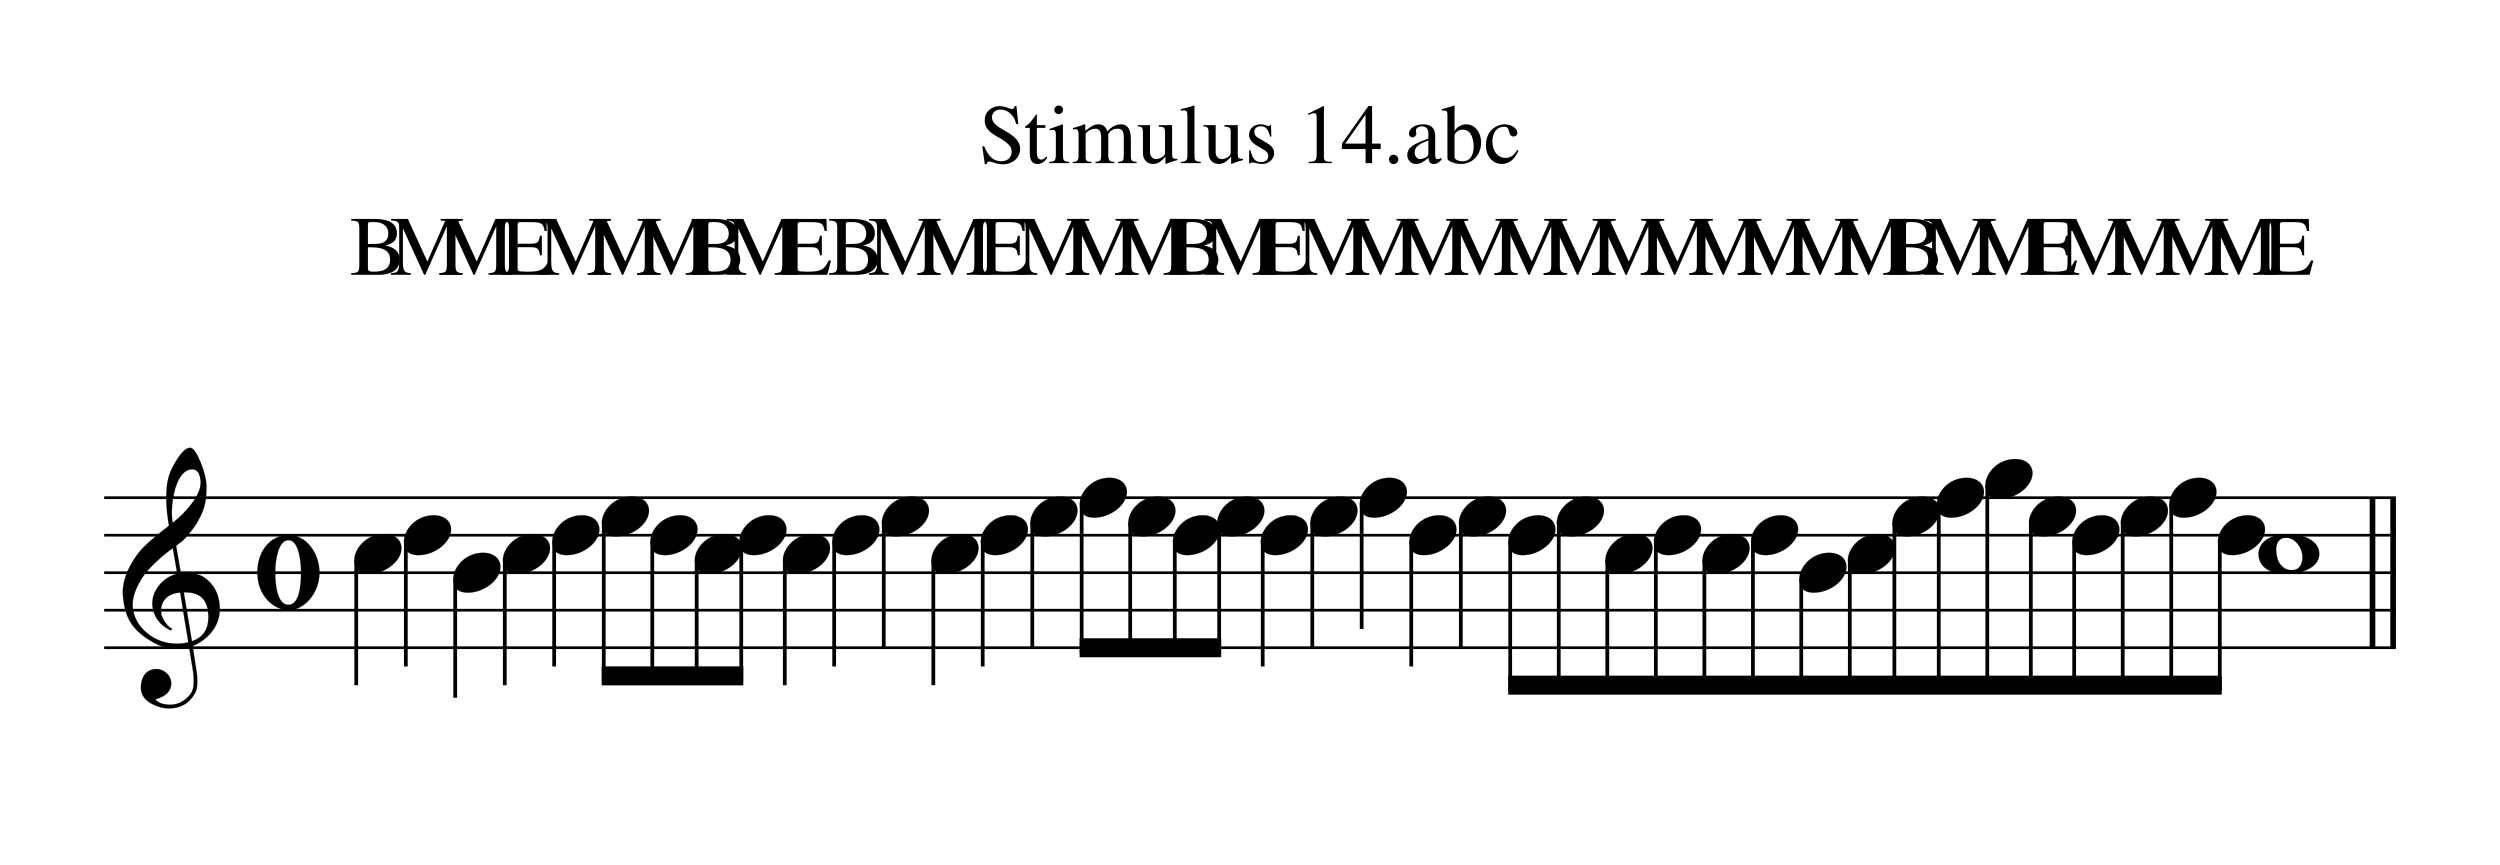
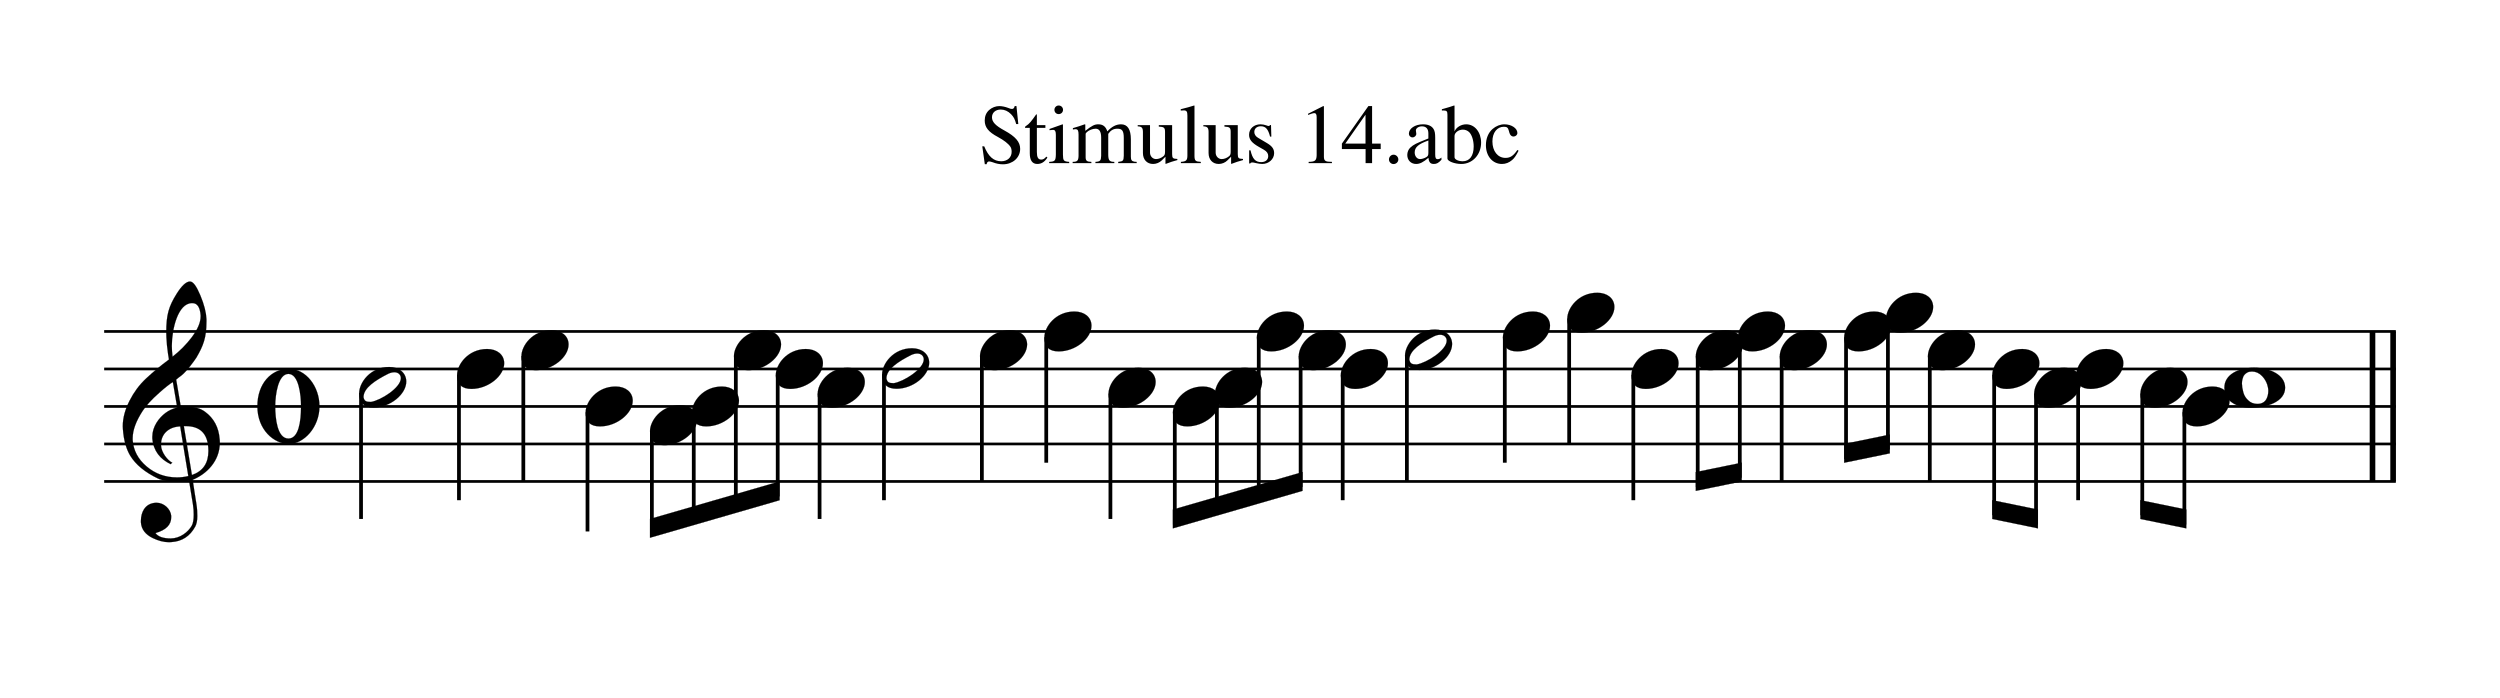
- <svg xmlns="http://www.w3.org/2000/svg" xmlns:xlink="http://www.w3.org/1999/xlink" width="960px" height="332px" version="1.1" overflow="visible" id="jpy1qkp">
+ <svg xmlns="http://www.w3.org/2000/svg" xmlns:xlink="http://www.w3.org/1999/xlink" width="960px" height="268px" version="1.1" overflow="visible" id="p4nduq7">
  <defs>
-     <g id="E050-jpy1qkp">
+     <g id="E050-p4nduq7">
      <path transform="scale(1,-1)" d="M441 -245c-23 -4 -48 -6 -76 -6c-59 0 -102 7 -130 20c-88 42 -150 93 -187 154c-26 44 -43 103 -48 176c0 6 -1 13 -1 19c0 54 15 111 45 170c29 57 65 106 110 148s96 85 153 127c-3 16 -8 46 -13 92c-4 43 -5 73 -5 89c0 117 16 172 69 257c34 54 64 82 89 82 c21 0 43 -30 69 -92s39 -115 41 -159v-15c0 -109 -21 -162 -67 -241c-13 -20 -63 -90 -98 -118c-13 -9 -25 -19 -37 -29l31 -181c8 1 18 2 28 2c58 0 102 -12 133 -35c59 -43 92 -104 98 -184c1 -7 1 -15 1 -22c0 -123 -87 -209 -181 -248c8 -57 17 -110 25 -162 c5 -31 6 -58 6 -80c0 -30 -5 -53 -14 -70c-35 -64 -88 -99 -158 -103c-5 0 -11 -1 -16 -1c-37 0 -72 10 -108 27c-50 24 -77 59 -80 105v11c0 29 7 55 20 76c18 28 45 42 79 44h6c49 0 93 -42 97 -87v-9c0 -51 -34 -86 -105 -106c17 -24 51 -36 102 -36c62 0 116 43 140 85 c9 16 13 41 13 74c0 20 -1 42 -5 67c-8 53 -18 106 -26 159zM461 939c-95 0 -135 -175 -135 -286c0 -24 2 -48 5 -71c50 39 92 82 127 128c40 53 60 100 60 140v8c-4 53 -22 81 -55 81h-2zM406 119l54 -326c73 25 110 78 110 161c0 7 0 15 -1 23c-7 95 -57 142 -151 142h-12 zM382 117c-72 -2 -128 -47 -128 -120v-7c2 -46 43 -99 75 -115c-3 -2 -7 -5 -10 -10c-70 33 -116 88 -123 172v11c0 68 44 126 88 159c23 17 49 29 78 36l-29 170c-21 -13 -52 -37 -92 -73c-50 -44 -86 -84 -109 -119c-45 -69 -67 -130 -67 -182v-13c5 -68 35 -127 93 -176 s125 -73 203 -73c25 0 50 3 75 9c-19 111 -36 221 -54 331z" />
    </g>
-     <g id="E080-jpy1qkp">
+     <g id="E080-p4nduq7">
      <path transform="scale(1,-1)" d="M229 251zM230 -250c-99 0 -210 94 -210 251c0 152 93 250 209 250s205 -119 205 -250c0 -139 -103 -251 -204 -251zM139 1c0 -79 13 -215 88 -215c68 0 84 112 84 215c0 76 -15 216 -84 216c-68 0 -88 -136 -88 -216z" />
    </g>
-     <g id="E0A4-jpy1qkp">
+     <g id="E0A3-p4nduq7">
+       <path transform="scale(1,-1)" d="M278 64c0 22 -17 39 -43 39c-12 0 -26 -3 -41 -10c-85 -43 -165 -94 -165 -156c5 -25 15 -32 49 -32c67 11 200 95 200 159zM0 -36c0 68 73 174 200 174c66 0 114 -39 114 -97c0 -84 -106 -173 -218 -173c-64 0 -96 32 -96 96z" />
+     </g>
+     <g id="E0A4-p4nduq7">
      <path transform="scale(1,-1)" d="M0 -39c0 68 73 172 200 172c66 0 114 -37 114 -95c0 -84 -106 -171 -218 -171c-64 0 -96 30 -96 94z" />
    </g>
-     <g id="E0A2-jpy1qkp">
+     <g id="E0A2-p4nduq7">
      <path transform="scale(1,-1)" d="M198 133c102 0 207 -45 207 -133c0 -92 -118 -133 -227 -133c-101 0 -178 46 -178 133c0 88 93 133 198 133zM293 -21c0 14 -3 29 -8 44c-7 20 -18 38 -33 54c-20 21 -43 31 -68 31l-20 -2c-15 -5 -27 -14 -36 -28c-4 -9 -6 -17 -8 -24s-3 -16 -3 -27c0 -15 3 -34 9 -57 s18 -41 34 -55c15 -15 36 -23 62 -23c4 0 10 1 18 2c19 5 32 15 40 30s13 34 13 55z" />
    </g>
  </defs>
-   <style type="text/css">#jpy1qkp g.ending, #jpy1qkp g.fing, #jpy1qkp g.reh, #jpy1qkp g.tempo {font-weight:bold;}#jpy1qkp g.dir, #jpy1qkp g.dynam, #jpy1qkp g.mNum {font-style:italic;}#jpy1qkp g.label {font-weight:normal;}#jpy1qkp ellipse, #jpy1qkp path, #jpy1qkp polygon, #jpy1qkp polyline, #jpy1qkp rect {stroke:currentColor}#jpy1qkp g.cursor {fill:dodgerblue; color:dodgerblue;}#jpy1qkp g.cursor.chord {fill:limegreen; color:limegreen;}</style>
-   <svg class="definition-scale" color="black" font-family="Times, serif" viewBox="0 0 12000 4140">
+   <style type="text/css">#p4nduq7 g.ending, #p4nduq7 g.fing, #p4nduq7 g.reh, #p4nduq7 g.tempo {font-weight:bold;}#p4nduq7 g.dir, #p4nduq7 g.dynam, #p4nduq7 g.mNum {font-style:italic;}#p4nduq7 g.label {font-weight:normal;}#p4nduq7 ellipse, #p4nduq7 path, #p4nduq7 polygon, #p4nduq7 polyline, #p4nduq7 rect {stroke:currentColor}#p4nduq7 g.cursor {fill:dodgerblue; color:dodgerblue;}#p4nduq7 g.cursor.chord {fill:limegreen; color:limegreen;}</style>
+   <svg class="definition-scale" color="black" font-family="Times, serif" viewBox="0 0 12000 3340">
    <g class="page-margin" transform="translate(500, 500)">
-       <g id="kro41lx" class="mdiv pageMilestone" />
-       <g id="oxj9mwu" class="score pageMilestone" />
-       <g id="q1upvx4" class="system">
-         <g id="b148vwxg" class="section systemMilestone" />
+       <g id="qpqpmcf" class="mdiv pageMilestone" />
+       <g id="ubrwrjr" class="score pageMilestone" />
+       <g id="t1dc2j4t" class="system">
+         <g id="hxl62zh" class="section systemMilestone" />
        <g id="abcLine06" class="pb" />
-         <g id="btop956" class="measure">
-           <g id="k1b3ggkx" class="staff">
-             <path d="M0 1884 L11000 1884" stroke-width="13" />
-             <path d="M0 2064 L11000 2064" stroke-width="13" />
-             <path d="M0 2244 L11000 2244" stroke-width="13" />
-             <path d="M0 2424 L11000 2424" stroke-width="13" />
-             <path d="M0 2604 L11000 2604" stroke-width="13" />
-             <g id="y2n3wyv" class="clef">
-               <use xlink:href="#E050-jpy1qkp" transform="translate(90, 2424) scale(0.72, 0.72)" />
+         <g id="zbivgfo" class="measure">
+           <g id="in99h9p" class="staff">
+             <path d="M0 1086 L11000 1086" stroke-width="13" />
+             <path d="M0 1266 L11000 1266" stroke-width="13" />
+             <path d="M0 1446 L11000 1446" stroke-width="13" />
+             <path d="M0 1626 L11000 1626" stroke-width="13" />
+             <path d="M0 1806 L11000 1806" stroke-width="13" />
+             <g id="biozskr" class="clef">
+               <use xlink:href="#E050-p4nduq7" transform="translate(90, 1626) scale(0.72, 0.72)" />
            </g>
-             <g id="zbxlllk" class="keySig" />
-             <g id="aufhwkx" class="meterSig">
-               <use xlink:href="#E080-jpy1qkp" transform="translate(721, 2244) scale(0.72, 0.72)" />
+             <g id="c1w9vnj8" class="keySig" />
+             <g id="dot5rxt" class="meterSig">
+               <use xlink:href="#E080-p4nduq7" transform="translate(721, 1446) scale(0.72, 0.72)" />
            </g>
-             <g id="ddbacl1" class="layer">
-               <g id="hgtjd8v" class="note">
-                 <g class="notehead">
-                   <use xlink:href="#E0A4-jpy1qkp" transform="translate(1201, 2154) scale(0.72, 0.72)" />
-                 </g>
-                 <g id="x6l4wny" class="stem">
-                   <path d="M1210 2182 L1210 2784" stroke-width="18" />
-                 </g>
-               </g>
-               <g id="kkyv3e8" class="note">
-                 <g class="notehead">
-                   <use xlink:href="#E0A4-jpy1qkp" transform="translate(1439, 2064) scale(0.72, 0.72)" />
-                 </g>
-                 <g id="y1krs2xr" class="stem">
-                   <path d="M1448 2092 L1448 2694" stroke-width="18" />
-                 </g>
-               </g>
-               <g id="nebtc1p" class="note">
-                 <g class="notehead">
-                   <use xlink:href="#E0A4-jpy1qkp" transform="translate(1676, 2244) scale(0.72, 0.72)" />
-                 </g>
-                 <g id="z1ssz7ub" class="stem">
-                   <path d="M1685 2272 L1685 2844" stroke-width="18" />
-                 </g>
-               </g>
-               <g id="qgfl31d" class="note">
-                 <g class="notehead">
-                   <use xlink:href="#E0A4-jpy1qkp" transform="translate(1914, 2154) scale(0.72, 0.72)" />
-                 </g>
-                 <g id="ah10pcs" class="stem">
-                   <path d="M1923 2182 L1923 2784" stroke-width="18" />
-                 </g>
-               </g>
-               <g id="tgrkqnw" class="note">
-                 <g class="notehead">
-                   <use xlink:href="#E0A4-jpy1qkp" transform="translate(2151, 2064) scale(0.72, 0.72)" />
-                 </g>
-                 <g id="b16l7v2i" class="stem">
-                   <path d="M2160 2092 L2160 2694" stroke-width="18" />
-                 </g>
-               </g>
-               <g id="jfnl5n" class="beam">
-                 <polygon points="2389,2784 3067,2784 3067,2694 2389,2694" />
-                 <g id="w10menvb" class="note">
-                   <g class="notehead">
-                     <use xlink:href="#E0A4-jpy1qkp" transform="translate(2389, 1974) scale(0.72, 0.72)" />
-                   </g>
-                   <g id="c1cd1pb2" class="stem">
-                     <path d="M2398 2002 L2398 2766" stroke-width="18" />
-                   </g>
-                 </g>
-                 <g id="zxah0vp" class="note">
-                   <g class="notehead">
-                     <use xlink:href="#E0A4-jpy1qkp" transform="translate(2622, 2064) scale(0.72, 0.72)" />
-                   </g>
-                   <g id="d1jbdpl9" class="stem">
-                     <path d="M2631 2092 L2631 2766" stroke-width="18" />
-                   </g>
-                 </g>
-                 <g id="cz4eap2" class="note">
-                   <g class="notehead">
-                     <use xlink:href="#E0A4-jpy1qkp" transform="translate(2835, 2154) scale(0.72, 0.72)" />
-                   </g>
-                   <g id="em4zvej" class="stem">
-                     <path d="M2844 2182 L2844 2766" stroke-width="18" />
-                   </g>
-                 </g>
-                 <g id="f1553ejr" class="note">
-                   <g class="notehead">
-                     <use xlink:href="#E0A4-jpy1qkp" transform="translate(3049, 2064) scale(0.72, 0.72)" />
-                   </g>
-                   <g id="f1vnhvyx" class="stem">
-                     <path d="M3058 2092 L3058 2766" stroke-width="18" />
-                   </g>
-                 </g>
-               </g>
-               <g id="illn4w7" class="note">
-                 <g class="notehead">
-                   <use xlink:href="#E0A4-jpy1qkp" transform="translate(3258, 2154) scale(0.72, 0.72)" />
-                 </g>
-                 <g id="g1g0zxov" class="stem">
-                   <path d="M3267 2182 L3267 2784" stroke-width="18" />
-                 </g>
-               </g>
-               <g id="m1i3sieb" class="note">
-                 <g class="notehead">
-                   <use xlink:href="#E0A4-jpy1qkp" transform="translate(3495, 2064) scale(0.72, 0.72)" />
-                 </g>
-                 <g id="h1qadl8u" class="stem">
-                   <path d="M3504 2092 L3504 2694" stroke-width="18" />
-                 </g>
-               </g>
-               <g id="pq326m7" class="note">
-                 <g class="notehead">
-                   <use xlink:href="#E0A4-jpy1qkp" transform="translate(3733, 1974) scale(0.72, 0.72)" />
-                 </g>
-                 <g id="ismk9dc" class="stem">
-                   <path d="M3742 2002 L3742 2604" stroke-width="18" />
-                 </g>
-               </g>
-               <g id="s15ekl7c" class="note">
-                 <g class="notehead">
-                   <use xlink:href="#E0A4-jpy1qkp" transform="translate(3971, 2154) scale(0.72, 0.72)" />
-                 </g>
-                 <g id="j2n29tz" class="stem">
-                   <path d="M3980 2182 L3980 2784" stroke-width="18" />
-                 </g>
-               </g>
-               <g id="v19m67fo" class="note">
-                 <g class="notehead">
-                   <use xlink:href="#E0A4-jpy1qkp" transform="translate(4208, 2064) scale(0.72, 0.72)" />
-                 </g>
-                 <g id="k1d79wkf" class="stem">
-                   <path d="M4217 2092 L4217 2694" stroke-width="18" />
-                 </g>
-               </g>
-               <g id="y1ak9pan" class="note">
-                 <g class="notehead">
-                   <use xlink:href="#E0A4-jpy1qkp" transform="translate(4446, 1974) scale(0.72, 0.72)" />
-                 </g>
-                 <g id="lwxwta5" class="stem">
-                   <path d="M4455 2002 L4455 2604" stroke-width="18" />
-                 </g>
-               </g>
-               <g id="ox904fg" class="beam">
-                 <polygon points="4683,2649 5361,2649 5361,2559 4683,2559" />
-                 <g id="b6pnno0" class="note">
-                   <g class="notehead">
-                     <use xlink:href="#E0A4-jpy1qkp" transform="translate(4683, 1884) scale(0.72, 0.72)" />
-                   </g>
-                   <g id="mp9gipq" class="stem">
-                     <path d="M4692 1912 L4692 2631" stroke-width="18" />
-                   </g>
-                 </g>
-                 <g id="e1lqnp7c" class="note">
-                   <g class="notehead">
-                     <use xlink:href="#E0A4-jpy1qkp" transform="translate(4916, 1974) scale(0.72, 0.72)" />
-                   </g>
-                   <g id="n1ojbti4" class="stem">
-                     <path d="M4925 2002 L4925 2631" stroke-width="18" />
-                   </g>
-                 </g>
-                 <g id="h1y5hne5" class="note">
-                   <g class="notehead">
-                     <use xlink:href="#E0A4-jpy1qkp" transform="translate(5130, 2064) scale(0.72, 0.72)" />
-                   </g>
-                   <g id="o5wt1ps" class="stem">
-                     <path d="M5139 2092 L5139 2631" stroke-width="18" />
-                   </g>
-                 </g>
-                 <g id="kbwubbt" class="note">
-                   <g class="notehead">
-                     <use xlink:href="#E0A4-jpy1qkp" transform="translate(5343, 1974) scale(0.72, 0.72)" />
-                   </g>
-                   <g id="p1x7p5fp" class="stem">
-                     <path d="M5352 2002 L5352 2631" stroke-width="18" />
-                   </g>
-                 </g>
-               </g>
-               <g id="ntlfd7s" class="note">
-                 <g class="notehead">
-                   <use xlink:href="#E0A4-jpy1qkp" transform="translate(5552, 2064) scale(0.72, 0.72)" />
-                 </g>
-                 <g id="q99zbge" class="stem">
-                   <path d="M5561 2092 L5561 2694" stroke-width="18" />
-                 </g>
-               </g>
-               <g id="r55yugp" class="note">
-                 <g class="notehead">
-                   <use xlink:href="#E0A4-jpy1qkp" transform="translate(5790, 1974) scale(0.72, 0.72)" />
-                 </g>
-                 <g id="r1te73y5" class="stem">
-                   <path d="M5799 2002 L5799 2604" stroke-width="18" />
-                 </g>
-               </g>
-               <g id="u7hyul5" class="note">
-                 <g class="notehead">
-                   <use xlink:href="#E0A4-jpy1qkp" transform="translate(6027, 1884) scale(0.72, 0.72)" />
-                 </g>
-                 <g id="seej8ah" class="stem">
-                   <path d="M6036 1912 L6036 2514" stroke-width="18" />
-                 </g>
-               </g>
-               <g id="xgr00ho" class="note">
-                 <g class="notehead">
-                   <use xlink:href="#E0A4-jpy1qkp" transform="translate(6265, 2064) scale(0.72, 0.72)" />
-                 </g>
-                 <g id="twqy6ac" class="stem">
-                   <path d="M6274 2092 L6274 2694" stroke-width="18" />
-                 </g>
-               </g>
-               <g id="a1vi10wv" class="note">
-                 <g class="notehead">
-                   <use xlink:href="#E0A4-jpy1qkp" transform="translate(6503, 1974) scale(0.72, 0.72)" />
-                 </g>
-                 <g id="u6uy7s6" class="stem">
-                   <path d="M6512 2002 L6512 2604" stroke-width="18" />
-                 </g>
-               </g>
-               <g id="agshxth" class="beam">
-                 <polygon points="6740,2829 10164,2829 10164,2739 6740,2739" />
-                 <g id="d1bw1j7q" class="note">
-                   <g class="notehead">
-                     <use xlink:href="#E0A4-jpy1qkp" transform="translate(6740, 2064) scale(0.72, 0.72)" />
-                   </g>
-                   <g id="v2ggkf7" class="stem">
-                     <path d="M6749 2092 L6749 2811" stroke-width="18" />
-                   </g>
-                 </g>
-                 <g id="g1nic987" class="note">
-                   <g class="notehead">
-                     <use xlink:href="#E0A4-jpy1qkp" transform="translate(6973, 1974) scale(0.72, 0.72)" />
-                   </g>
-                   <g id="w63v8fh" class="stem">
-                     <path d="M6982 2002 L6982 2811" stroke-width="18" />
-                   </g>
-                 </g>
-                 <g id="j1dnoq7m" class="note">
-                   <g class="notehead">
-                     <use xlink:href="#E0A4-jpy1qkp" transform="translate(7206, 2154) scale(0.72, 0.72)" />
-                   </g>
-                   <g id="xa0qi34" class="stem">
-                     <path d="M7215 2182 L7215 2811" stroke-width="18" />
-                   </g>
-                 </g>
-                 <g id="mozc639" class="note">
-                   <g class="notehead">
-                     <use xlink:href="#E0A4-jpy1qkp" transform="translate(7439, 2064) scale(0.72, 0.72)" />
-                   </g>
-                   <g id="yt2xe2d" class="stem">
-                     <path d="M7448 2092 L7448 2811" stroke-width="18" />
-                   </g>
-                 </g>
-                 <g id="p911g6e" class="note">
-                   <g class="notehead">
-                     <use xlink:href="#E0A4-jpy1qkp" transform="translate(7672, 2154) scale(0.72, 0.72)" />
-                   </g>
-                   <g id="zby8utf" class="stem">
-                     <path d="M7681 2182 L7681 2811" stroke-width="18" />
-                   </g>
-                 </g>
-                 <g id="s1qjc9qy" class="note">
-                   <g class="notehead">
-                     <use xlink:href="#E0A4-jpy1qkp" transform="translate(7905, 2064) scale(0.72, 0.72)" />
-                   </g>
-                   <g id="a1c6dynv" class="stem">
-                     <path d="M7914 2092 L7914 2811" stroke-width="18" />
-                   </g>
-                 </g>
-                 <g id="vay2gug" class="note">
-                   <g class="notehead">
-                     <use xlink:href="#E0A4-jpy1qkp" transform="translate(8137, 2244) scale(0.72, 0.72)" />
-                   </g>
-                   <g id="b3kf3d9" class="stem">
-                     <path d="M8146 2272 L8146 2811" stroke-width="18" />
-                   </g>
-                 </g>
-                 <g id="y6prxio" class="note">
-                   <g class="notehead">
-                     <use xlink:href="#E0A4-jpy1qkp" transform="translate(8370, 2154) scale(0.72, 0.72)" />
-                   </g>
-                   <g id="c1bjfhau" class="stem">
-                     <path d="M8379 2182 L8379 2811" stroke-width="18" />
-                   </g>
-                 </g>
-                 <g id="bsb5hv7" class="note">
-                   <g class="notehead">
-                     <use xlink:href="#E0A4-jpy1qkp" transform="translate(8584, 1974) scale(0.72, 0.72)" />
-                   </g>
-                   <g id="d1xkiylf" class="stem">
-                     <path d="M8593 2002 L8593 2811" stroke-width="18" />
-                   </g>
-                 </g>
-                 <g id="euzqhey" class="note">
-                   <g class="notehead">
-                     <use xlink:href="#E0A4-jpy1qkp" transform="translate(8797, 1884) scale(0.72, 0.72)" />
-                   </g>
-                   <g id="e18yqxoe" class="stem">
-                     <path d="M8806 1912 L8806 2811" stroke-width="18" />
-                   </g>
-                 </g>
-                 <g id="hficev2" class="note">
-                   <g class="notehead">
-                     <use xlink:href="#E0A4-jpy1qkp" transform="translate(9030, 1794) scale(0.72, 0.72)" />
-                   </g>
-                   <g id="f173ah51" class="stem">
-                     <path d="M9039 1822 L9039 2811" stroke-width="18" />
-                   </g>
-                 </g>
-                 <g id="khpae4a" class="note">
-                   <g class="notehead">
-                     <use xlink:href="#E0A4-jpy1qkp" transform="translate(9239, 1974) scale(0.72, 0.72)" />
-                   </g>
-                   <g id="gualeu1" class="stem">
-                     <path d="M9248 2002 L9248 2811" stroke-width="18" />
-                   </g>
-                 </g>
-                 <g id="n1xszryk" class="note">
-                   <g class="notehead">
-                     <use xlink:href="#E0A4-jpy1qkp" transform="translate(9447, 2064) scale(0.72, 0.72)" />
-                   </g>
-                   <g id="h1jcjcde" class="stem">
-                     <path d="M9456 2092 L9456 2811" stroke-width="18" />
-                   </g>
-                 </g>
-                 <g id="q1av89w1" class="note">
-                   <g class="notehead">
-                     <use xlink:href="#E0A4-jpy1qkp" transform="translate(9680, 1974) scale(0.72, 0.72)" />
-                   </g>
-                   <g id="i1y1ffn3" class="stem">
-                     <path d="M9689 2002 L9689 2811" stroke-width="18" />
-                   </g>
-                 </g>
-                 <g id="th9f5h2" class="note">
-                   <g class="notehead">
-                     <use xlink:href="#E0A4-jpy1qkp" transform="translate(9913, 1884) scale(0.72, 0.72)" />
-                   </g>
-                   <g id="j8x109y" class="stem">
-                     <path d="M9922 1912 L9922 2811" stroke-width="18" />
-                   </g>
-                 </g>
-                 <g id="w17djad7" class="note">
-                   <g class="notehead">
-                     <use xlink:href="#E0A4-jpy1qkp" transform="translate(10146, 2064) scale(0.72, 0.72)" />
-                   </g>
-                   <g id="kkdsaij" class="stem">
-                     <path d="M10155 2092 L10155 2811" stroke-width="18" />
-                   </g>
-                 </g>
-               </g>
-               <g id="zju1nma" class="note">
-                 <g class="notehead">
-                   <use xlink:href="#E0A2-jpy1qkp" transform="translate(10341, 2154) scale(0.72, 0.72)" />
+             <g id="jzi3jg9" class="layer">
+               <g id="k1sp7xzu" class="note">
+                 <g class="notehead">
+                   <use xlink:href="#E0A3-p4nduq7" transform="translate(1224, 1356) scale(0.72, 0.72)" />
+                 </g>
+                 <g id="vtg6g46" class="stem">
+                   <path d="M1233 1381 L1233 1986" stroke-width="18" />
+                 </g>
+               </g>
+               <g id="m167i83y" class="note">
+                 <g class="notehead">
+                   <use xlink:href="#E0A4-p4nduq7" transform="translate(1694, 1266) scale(0.72, 0.72)" />
+                 </g>
+                 <g id="wde2em7" class="stem">
+                   <path d="M1703 1294 L1703 1896" stroke-width="18" />
+                 </g>
+               </g>
+               <g id="n1fmyk4s" class="note">
+                 <g class="notehead">
+                   <use xlink:href="#E0A4-p4nduq7" transform="translate(2003, 1176) scale(0.72, 0.72)" />
+                 </g>
+                 <g id="x19t87bu" class="stem">
+                   <path d="M2012 1204 L2012 1806" stroke-width="18" />
+                 </g>
+               </g>
+               <g id="oaampya" class="note">
+                 <g class="notehead">
+                   <use xlink:href="#E0A4-p4nduq7" transform="translate(2311, 1446) scale(0.72, 0.72)" />
+                 </g>
+                 <g id="yl3y2gd" class="stem">
+                   <path d="M2320 1474 L2320 2046" stroke-width="18" />
+                 </g>
+               </g>
+               <g id="uuxq0r1" class="beam">
+                 <polygon points="2620,2076 3242,1896 3242,1806 2620,1986" />
+                 <g id="p1wwzgm7" class="note">
+                   <g class="notehead">
+                     <use xlink:href="#E0A4-p4nduq7" transform="translate(2620, 1536) scale(0.72, 0.72)" />
+                   </g>
+                   <g id="z1fvyu66" class="stem">
+                     <path d="M2629 1564 L2629 2058" stroke-width="18" />
+                   </g>
+                 </g>
+                 <g id="qhyqoos" class="note">
+                   <g class="notehead">
+                     <use xlink:href="#E0A4-p4nduq7" transform="translate(2821, 1446) scale(0.72, 0.72)" />
+                   </g>
+                   <g id="a1drdtnr" class="stem">
+                     <path d="M2830 1474 L2830 1999" stroke-width="18" />
+                   </g>
+                 </g>
+                 <g id="rnbnclr" class="note">
+                   <g class="notehead">
+                     <use xlink:href="#E0A4-p4nduq7" transform="translate(3023, 1176) scale(0.72, 0.72)" />
+                   </g>
+                   <g id="b1jc14q2" class="stem">
+                     <path d="M3032 1204 L3032 1938" stroke-width="18" />
+                   </g>
+                 </g>
+                 <g id="szy8mmf" class="note">
+                   <g class="notehead">
+                     <use xlink:href="#E0A4-p4nduq7" transform="translate(3224, 1266) scale(0.72, 0.72)" />
+                   </g>
+                   <g id="c1b0h7ao" class="stem">
+                     <path d="M3233 1294 L3233 1878" stroke-width="18" />
+                   </g>
+                 </g>
+               </g>
+               <g id="tmo8q2q" class="note">
+                 <g class="notehead">
+                   <use xlink:href="#E0A4-p4nduq7" transform="translate(3425, 1356) scale(0.72, 0.72)" />
+                 </g>
+                 <g id="d142oj12" class="stem">
+                   <path d="M3434 1384 L3434 1986" stroke-width="18" />
+                 </g>
+               </g>
+               <g id="v1t6iizk" class="note">
+                 <g class="notehead">
+                   <use xlink:href="#E0A3-p4nduq7" transform="translate(3734, 1266) scale(0.72, 0.72)" />
+                 </g>
+                 <g id="e1rniz3b" class="stem">
+                   <path d="M3743 1291 L3743 1896" stroke-width="18" />
+                 </g>
+               </g>
+               <g id="w3azx0k" class="note">
+                 <g class="notehead">
+                   <use xlink:href="#E0A4-p4nduq7" transform="translate(4204, 1176) scale(0.72, 0.72)" />
+                 </g>
+                 <g id="f1562hpe" class="stem">
+                   <path d="M4213 1204 L4213 1806" stroke-width="18" />
+                 </g>
+               </g>
+               <g id="x4u1v42" class="note">
+                 <g class="notehead">
+                   <use xlink:href="#E0A4-p4nduq7" transform="translate(4513, 1086) scale(0.72, 0.72)" />
+                 </g>
+                 <g id="g1jdxm44" class="stem">
+                   <path d="M4522 1114 L4522 1716" stroke-width="18" />
+                 </g>
+               </g>
+               <g id="y11su47k" class="note">
+                 <g class="notehead">
+                   <use xlink:href="#E0A4-p4nduq7" transform="translate(4821, 1356) scale(0.72, 0.72)" />
+                 </g>
+                 <g id="h1dv6796" class="stem">
+                   <path d="M4830 1384 L4830 1986" stroke-width="18" />
+                 </g>
+               </g>
+               <g id="e6vaauv" class="beam">
+                 <polygon points="5130,2031 5752,1851 5752,1761 5130,1941" />
+                 <g id="z1qpbqab" class="note">
+                   <g class="notehead">
+                     <use xlink:href="#E0A4-p4nduq7" transform="translate(5130, 1446) scale(0.72, 0.72)" />
+                   </g>
+                   <g id="i1qzf4lm" class="stem">
+                     <path d="M5139 1474 L5139 2013" stroke-width="18" />
+                   </g>
+                 </g>
+                 <g id="a1nj3i26" class="note">
+                   <g class="notehead">
+                     <use xlink:href="#E0A4-p4nduq7" transform="translate(5332, 1356) scale(0.72, 0.72)" />
+                   </g>
+                   <g id="j1108s3d" class="stem">
+                     <path d="M5341 1384 L5341 1953" stroke-width="18" />
+                   </g>
+                 </g>
+                 <g id="b1k1t51q" class="note">
+                   <g class="notehead">
+                     <use xlink:href="#E0A4-p4nduq7" transform="translate(5533, 1086) scale(0.72, 0.72)" />
+                   </g>
+                   <g id="kzhdmns" class="stem">
+                     <path d="M5542 1114 L5542 1893" stroke-width="18" />
+                   </g>
+                 </g>
+                 <g id="c1g4uzcm" class="note">
+                   <g class="notehead">
+                     <use xlink:href="#E0A4-p4nduq7" transform="translate(5734, 1176) scale(0.72, 0.72)" />
+                   </g>
+                   <g id="l1rcfqd6" class="stem">
+                     <path d="M5743 1204 L5743 1833" stroke-width="18" />
+                   </g>
+                 </g>
+               </g>
+               <g id="d1qaqkif" class="note">
+                 <g class="notehead">
+                   <use xlink:href="#E0A4-p4nduq7" transform="translate(5936, 1266) scale(0.72, 0.72)" />
+                 </g>
+                 <g id="m45br4o" class="stem">
+                   <path d="M5945 1294 L5945 1896" stroke-width="18" />
+                 </g>
+               </g>
+               <g id="f1wm3rn" class="note">
+                 <g class="notehead">
+                   <use xlink:href="#E0A3-p4nduq7" transform="translate(6244, 1176) scale(0.72, 0.72)" />
+                 </g>
+                 <g id="n17l1f2o" class="stem">
+                   <path d="M6253 1201 L6253 1806" stroke-width="18" />
+                 </g>
+               </g>
+               <g id="g1ktdmhd" class="note">
+                 <g class="notehead">
+                   <use xlink:href="#E0A4-p4nduq7" transform="translate(6714, 1086) scale(0.72, 0.72)" />
+                 </g>
+                 <g id="oc50qxn" class="stem">
+                   <path d="M6723 1114 L6723 1716" stroke-width="18" />
+                 </g>
+               </g>
+               <g id="h1h7g61c" class="note">
+                 <g class="notehead">
+                   <use xlink:href="#E0A4-p4nduq7" transform="translate(7023, 996) scale(0.72, 0.72)" />
+                 </g>
+                 <g id="p12e4jqf" class="stem">
+                   <path d="M7032 1024 L7032 1626" stroke-width="18" />
+                 </g>
+               </g>
+               <g id="iy5ldhp" class="note">
+                 <g class="notehead">
+                   <use xlink:href="#E0A4-p4nduq7" transform="translate(7331, 1266) scale(0.72, 0.72)" />
+                 </g>
+                 <g id="q1ybfp8j" class="stem">
+                   <path d="M7340 1294 L7340 1896" stroke-width="18" />
+                 </g>
+               </g>
+               <g id="mvahd51" class="beam">
+                 <polygon points="7640,1851 7860,1806 7860,1716 7640,1761" />
+                 <g id="j108704y" class="note">
+                   <g class="notehead">
+                     <use xlink:href="#E0A4-p4nduq7" transform="translate(7640, 1176) scale(0.72, 0.72)" />
+                   </g>
+                   <g id="rg4vdle" class="stem">
+                     <path d="M7649 1204 L7649 1833" stroke-width="18" />
+                   </g>
+                 </g>
+                 <g id="k1xj45bw" class="note">
+                   <g class="notehead">
+                     <use xlink:href="#E0A4-p4nduq7" transform="translate(7842, 1086) scale(0.72, 0.72)" />
+                   </g>
+                   <g id="st7vmv0" class="stem">
+                     <path d="M7851 1114 L7851 1788" stroke-width="18" />
+                   </g>
+                 </g>
+               </g>
+               <g id="l1dt2y66" class="note">
+                 <g class="notehead">
+                   <use xlink:href="#E0A4-p4nduq7" transform="translate(8043, 1176) scale(0.72, 0.72)" />
+                 </g>
+                 <g id="tdjoom0" class="stem">
+                   <path d="M8052 1204 L8052 1806" stroke-width="18" />
+                 </g>
+               </g>
+               <g id="q44fydp" class="beam">
+                 <polygon points="8352,1716 8571,1671 8571,1581 8352,1626" />
+                 <g id="n1wm4pxa" class="note">
+                   <g class="notehead">
+                     <use xlink:href="#E0A4-p4nduq7" transform="translate(8352, 1086) scale(0.72, 0.72)" />
+                   </g>
+                   <g id="u7892t" class="stem">
+                     <path d="M8361 1114 L8361 1698" stroke-width="18" />
+                   </g>
+                 </g>
+                 <g id="omz3oo3" class="note">
+                   <g class="notehead">
+                     <use xlink:href="#E0A4-p4nduq7" transform="translate(8553, 996) scale(0.72, 0.72)" />
+                   </g>
+                   <g id="vdbqros" class="stem">
+                     <path d="M8562 1024 L8562 1653" stroke-width="18" />
+                   </g>
+                 </g>
+               </g>
+               <g id="p1su5y1k" class="note">
+                 <g class="notehead">
+                   <use xlink:href="#E0A4-p4nduq7" transform="translate(8754, 1176) scale(0.72, 0.72)" />
+                 </g>
+                 <g id="wu9zhj7" class="stem">
+                   <path d="M8763 1204 L8763 1806" stroke-width="18" />
+                 </g>
+               </g>
+               <g id="u12trb3n" class="beam">
+                 <polygon points="9063,1986 9282,2031 9282,1941 9063,1896" />
+                 <g id="r13ot9kw" class="note">
+                   <g class="notehead">
+                     <use xlink:href="#E0A4-p4nduq7" transform="translate(9063, 1266) scale(0.72, 0.72)" />
+                   </g>
+                   <g id="x1ec6aoo" class="stem">
+                     <path d="M9072 1294 L9072 1968" stroke-width="18" />
+                   </g>
+                 </g>
+                 <g id="s1xgime0" class="note">
+                   <g class="notehead">
+                     <use xlink:href="#E0A4-p4nduq7" transform="translate(9264, 1356) scale(0.72, 0.72)" />
+                   </g>
+                   <g id="yrgszsl" class="stem">
+                     <path d="M9273 1384 L9273 2013" stroke-width="18" />
+                   </g>
+                 </g>
+               </g>
+               <g id="tt6nce5" class="note">
+                 <g class="notehead">
+                   <use xlink:href="#E0A4-p4nduq7" transform="translate(9466, 1266) scale(0.72, 0.72)" />
+                 </g>
+                 <g id="z1vrceex" class="stem">
+                   <path d="M9475 1294 L9475 1896" stroke-width="18" />
+                 </g>
+               </g>
+               <g id="y7urfuk" class="beam">
+                 <polygon points="9774,1986 9994,2031 9994,1941 9774,1896" />
+                 <g id="vsnyw0j" class="note">
+                   <g class="notehead">
+                     <use xlink:href="#E0A4-p4nduq7" transform="translate(9774, 1356) scale(0.72, 0.72)" />
+                   </g>
+                   <g id="ahkr2lf" class="stem">
+                     <path d="M9783 1384 L9783 1968" stroke-width="18" />
+                   </g>
+                 </g>
+                 <g id="w14v4nq8" class="note">
+                   <g class="notehead">
+                     <use xlink:href="#E0A4-p4nduq7" transform="translate(9976, 1446) scale(0.72, 0.72)" />
+                   </g>
+                   <g id="bqrneao" class="stem">
+                     <path d="M9985 1474 L9985 2013" stroke-width="18" />
+                   </g>
+                 </g>
+               </g>
+               <g id="xv2w781" class="note">
+                 <g class="notehead">
+                   <use xlink:href="#E0A2-p4nduq7" transform="translate(10177, 1356) scale(0.72, 0.72)" />
                </g>
              </g>
            </g>
          </g>
-           <g id="e40l6hd" class="harm">
-             <text x="1314" y="814" text-anchor="middle" font-size="0px">
-               <tspan id="fheeywp" class="text">
-                 <tspan font-size="405px">B</tspan>
-               </tspan>
-             </text>
-           </g>
-           <g id="i1ocj560" class="harm">
-             <text x="1552" y="814" text-anchor="middle" font-size="0px">
-               <tspan id="j18hx9of" class="text">
-                 <tspan font-size="405px">M</tspan>
-               </tspan>
-             </text>
-           </g>
-           <g id="l1a7fcpe" class="harm">
-             <text x="1789" y="814" text-anchor="middle" font-size="0px">
-               <tspan id="mplsqs5" class="text">
-                 <tspan font-size="405px">M</tspan>
-               </tspan>
-             </text>
-           </g>
-           <g id="o5ms430" class="harm">
-             <text x="2027" y="814" text-anchor="middle" font-size="0px">
-               <tspan id="pv8w5oi" class="text">
-                 <tspan font-size="405px">E</tspan>
-               </tspan>
-             </text>
-           </g>
-           <g id="r1ptexb1" class="harm">
-             <text x="2264" y="814" text-anchor="middle" font-size="0px">
-               <tspan id="s8okcvd" class="text">
-                 <tspan font-size="405px">M</tspan>
-               </tspan>
-             </text>
-           </g>
-           <g id="unilq9z" class="harm">
-             <text x="2502" y="814" text-anchor="middle" font-size="0px">
-               <tspan id="v10stcjg" class="text">
-                 <tspan font-size="405px">M</tspan>
-               </tspan>
-             </text>
-           </g>
-           <g id="x5b28le" class="harm">
-             <text x="2735" y="814" text-anchor="middle" font-size="0px">
-               <tspan id="y1kyo2e1" class="text">
-                 <tspan font-size="405px">M</tspan>
-               </tspan>
-             </text>
-           </g>
-           <g id="a1wy3wyx" class="harm">
-             <text x="2948" y="814" text-anchor="middle" font-size="0px">
-               <tspan id="bvg8gn2" class="text">
-                 <tspan font-size="405px">B</tspan>
-               </tspan>
-             </text>
-           </g>
-           <g id="d1tzqdrn" class="harm">
-             <text x="3162" y="814" text-anchor="middle" font-size="0px">
-               <tspan id="eop2old" class="text">
-                 <tspan font-size="405px">M</tspan>
-               </tspan>
-             </text>
-           </g>
-           <g id="g18kpra9" class="harm">
-             <text x="3371" y="814" text-anchor="middle" font-size="0px">
-               <tspan id="hko753p" class="text">
-                 <tspan font-size="405px">E</tspan>
-               </tspan>
-             </text>
-           </g>
-           <g id="kd8w6du" class="harm">
-             <text x="3608" y="814" text-anchor="middle" font-size="0px">
-               <tspan id="lq1ysr8" class="text">
-                 <tspan font-size="405px">B</tspan>
-               </tspan>
-             </text>
-           </g>
-           <g id="n1q1f7fw" class="harm">
-             <text x="3846" y="814" text-anchor="middle" font-size="0px">
-               <tspan id="o1i1yb1v" class="text">
-                 <tspan font-size="405px">M</tspan>
-               </tspan>
-             </text>
-           </g>
-           <g id="q13vdod9" class="harm">
-             <text x="4084" y="814" text-anchor="middle" font-size="0px">
-               <tspan id="r1yx8izh" class="text">
-                 <tspan font-size="405px">M</tspan>
-               </tspan>
-             </text>
-           </g>
-           <g id="t14pcj69" class="harm">
-             <text x="4321" y="814" text-anchor="middle" font-size="0px">
-               <tspan id="ubiqu6o" class="text">
-                 <tspan font-size="405px">E</tspan>
-               </tspan>
-             </text>
-           </g>
-           <g id="wtvt0rr" class="harm">
-             <text x="4559" y="814" text-anchor="middle" font-size="0px">
-               <tspan id="x1h2i27b" class="text">
-                 <tspan font-size="405px">M</tspan>
-               </tspan>
-             </text>
-           </g>
-           <g id="zqb7x3d" class="harm">
-             <text x="4796" y="814" text-anchor="middle" font-size="0px">
-               <tspan id="a1o7tfl8" class="text">
-                 <tspan font-size="405px">M</tspan>
-               </tspan>
-             </text>
-           </g>
-           <g id="ctui0nw" class="harm">
-             <text x="5029" y="814" text-anchor="middle" font-size="0px">
-               <tspan id="d1nmsmkq" class="text">
-                 <tspan font-size="405px">M</tspan>
-               </tspan>
-             </text>
-           </g>
-           <g id="f22zebv" class="harm">
-             <text x="5243" y="814" text-anchor="middle" font-size="0px">
-               <tspan id="gg79gx0" class="text">
-                 <tspan font-size="405px">B</tspan>
-               </tspan>
-             </text>
-           </g>
-           <g id="i45kufy" class="harm">
-             <text x="5456" y="814" text-anchor="middle" font-size="0px">
-               <tspan id="j1ovp52a" class="text">
-                 <tspan font-size="405px">M</tspan>
-               </tspan>
-             </text>
-           </g>
-           <g id="lyhxnls" class="harm">
-             <text x="5665" y="814" text-anchor="middle" font-size="0px">
-               <tspan id="maqejnx" class="text">
-                 <tspan font-size="405px">E</tspan>
-               </tspan>
-             </text>
-           </g>
-           <g id="p1o6qj78" class="harm">
-             <text x="5903" y="814" text-anchor="middle" font-size="0px">
-               <tspan id="q1dbtxa0" class="text">
-                 <tspan font-size="405px">M</tspan>
-               </tspan>
-             </text>
-           </g>
-           <g id="ske2pct" class="harm">
-             <text x="6140" y="814" text-anchor="middle" font-size="0px">
-               <tspan id="tqfvck3" class="text">
-                 <tspan font-size="405px">M</tspan>
-               </tspan>
-             </text>
-           </g>
-           <g id="vot2pm8" class="harm">
-             <text x="6378" y="814" text-anchor="middle" font-size="0px">
-               <tspan id="whlkxxg" class="text">
-                 <tspan font-size="405px">M</tspan>
-               </tspan>
-             </text>
-           </g>
-           <g id="ylqbgg4" class="harm">
-             <text x="6616" y="814" text-anchor="middle" font-size="0px">
-               <tspan id="z1ecnvj2" class="text">
-                 <tspan font-size="405px">M</tspan>
-               </tspan>
-             </text>
-           </g>
-           <g id="b9q1d30" class="harm">
-             <text x="6853" y="814" text-anchor="middle" font-size="0px">
-               <tspan id="c30i0do" class="text">
-                 <tspan font-size="405px">M</tspan>
-               </tspan>
-             </text>
-           </g>
-           <g id="ezvbews" class="harm">
-             <text x="7086" y="814" text-anchor="middle" font-size="0px">
-               <tspan id="fw9kek0" class="text">
-                 <tspan font-size="405px">M</tspan>
-               </tspan>
-             </text>
-           </g>
-           <g id="h8yp9i3" class="harm">
-             <text x="7319" y="814" text-anchor="middle" font-size="0px">
-               <tspan id="i79mdxf" class="text">
-                 <tspan font-size="405px">M</tspan>
-               </tspan>
-             </text>
-           </g>
-           <g id="kc74uaz" class="harm">
-             <text x="7552" y="814" text-anchor="middle" font-size="0px">
-               <tspan id="li8ahjm" class="text">
-                 <tspan font-size="405px">M</tspan>
-               </tspan>
-             </text>
-           </g>
-           <g id="n1ym5vuc" class="harm">
-             <text x="7785" y="814" text-anchor="middle" font-size="0px">
-               <tspan id="o1y294cp" class="text">
-                 <tspan font-size="405px">M</tspan>
-               </tspan>
-             </text>
-           </g>
-           <g id="q1wgut3s" class="harm">
-             <text x="8018" y="814" text-anchor="middle" font-size="0px">
-               <tspan id="re616qe" class="text">
-                 <tspan font-size="405px">M</tspan>
-               </tspan>
-             </text>
-           </g>
-           <g id="t1cjc303" class="harm">
-             <text x="8250" y="814" text-anchor="middle" font-size="0px">
-               <tspan id="u1akjxfx" class="text">
-                 <tspan font-size="405px">M</tspan>
-               </tspan>
-             </text>
-           </g>
-           <g id="w1oeihie" class="harm">
-             <text x="8483" y="814" text-anchor="middle" font-size="0px">
-               <tspan id="xw4nq2o" class="text">
-                 <tspan font-size="405px">M</tspan>
-               </tspan>
-             </text>
-           </g>
-           <g id="zoxlctc" class="harm">
-             <text x="8697" y="814" text-anchor="middle" font-size="0px">
-               <tspan id="a12s5qek" class="text">
-                 <tspan font-size="405px">B</tspan>
-               </tspan>
-             </text>
-           </g>
-           <g id="coqpf19" class="harm">
-             <text x="8910" y="814" text-anchor="middle" font-size="0px">
-               <tspan id="d16jis1p" class="text">
-                 <tspan font-size="405px">M</tspan>
-               </tspan>
-             </text>
-           </g>
-           <g id="f1txoy95" class="harm">
-             <text x="9143" y="814" text-anchor="middle" font-size="0px">
-               <tspan id="g1alykoh" class="text">
-                 <tspan font-size="405px">M</tspan>
-               </tspan>
-             </text>
-           </g>
-           <g id="i7wpbon" class="harm">
-             <text x="9352" y="814" text-anchor="middle" font-size="0px">
-               <tspan id="j11wo67o" class="text">
-                 <tspan font-size="405px">E</tspan>
-               </tspan>
-             </text>
-           </g>
-           <g id="l1th4y27" class="harm">
-             <text x="9560" y="814" text-anchor="middle" font-size="0px">
-               <tspan id="m1b2ht7a" class="text">
-                 <tspan font-size="405px">M</tspan>
-               </tspan>
-             </text>
-           </g>
-           <g id="o18q27ja" class="harm">
-             <text x="9793" y="814" text-anchor="middle" font-size="0px">
-               <tspan id="palqi0p" class="text">
-                 <tspan font-size="405px">M</tspan>
-               </tspan>
-             </text>
-           </g>
-           <g id="rbskrfn" class="harm">
-             <text x="10026" y="814" text-anchor="middle" font-size="0px">
-               <tspan id="s19wfmti" class="text">
-                 <tspan font-size="405px">M</tspan>
-               </tspan>
-             </text>
-           </g>
-           <g id="upfaw3h" class="harm">
-             <text x="10259" y="814" text-anchor="middle" font-size="0px">
-               <tspan id="vnebzk4" class="text">
-                 <tspan font-size="405px">M</tspan>
-               </tspan>
-             </text>
-           </g>
-           <g id="x1sbvc9g" class="harm">
-             <text x="10486" y="814" text-anchor="middle" font-size="0px">
-               <tspan id="yonhswc" class="text">
-                 <tspan font-size="405px">E</tspan>
-               </tspan>
-             </text>
-           </g>
-           <g id="jvgsizm" class="barLine">
-             <path d="M10888 1884 L10888 2604" stroke-width="27" />
-             <path d="M10987 1884 L10987 2604" stroke-width="27" />
+           <g id="h572s7t" class="barLine">
+             <path d="M10888 1086 L10888 1806" stroke-width="27" />
+             <path d="M10987 1086 L10987 1806" stroke-width="27" />
          </g>
        </g>
        <g id="abcLine08" class="sb" />
-         <g id="u1hermf8" class="systemMilestoneEnd b148vwxg" />
+         <g id="sjs7n0q" class="systemMilestoneEnd hxl62zh" />
      </g>
-       <g id="v7pwj7k" class="pageMilestoneEnd oxj9mwu" />
-       <g id="wxbfvr4" class="pageMilestoneEnd kro41lx" />
-       <g id="y1dajh2w" class="pgHead">
+       <g id="t1f5rb3e" class="pageMilestoneEnd ubrwrjr" />
+       <g id="u1qo0tm4" class="pageMilestoneEnd qpqpmcf" />
+       <g id="e1mi3e9c" class="pgHead">
        <text font-size="0px">
-           <tspan id="zv2tg9r" class="rend" x="5500" y="278" text-anchor="middle">
-             <tspan id="absjqsq" class="text">
+           <tspan id="f5piokz" class="rend" x="5500" y="278" text-anchor="middle">
+             <tspan id="glkyzav" class="text">
              <tspan font-size="405px">Stimulus 14.abc</tspan>
            </tspan>
          </tspan>
        </text>
      </g>
    </g>
  </svg>
</svg>
